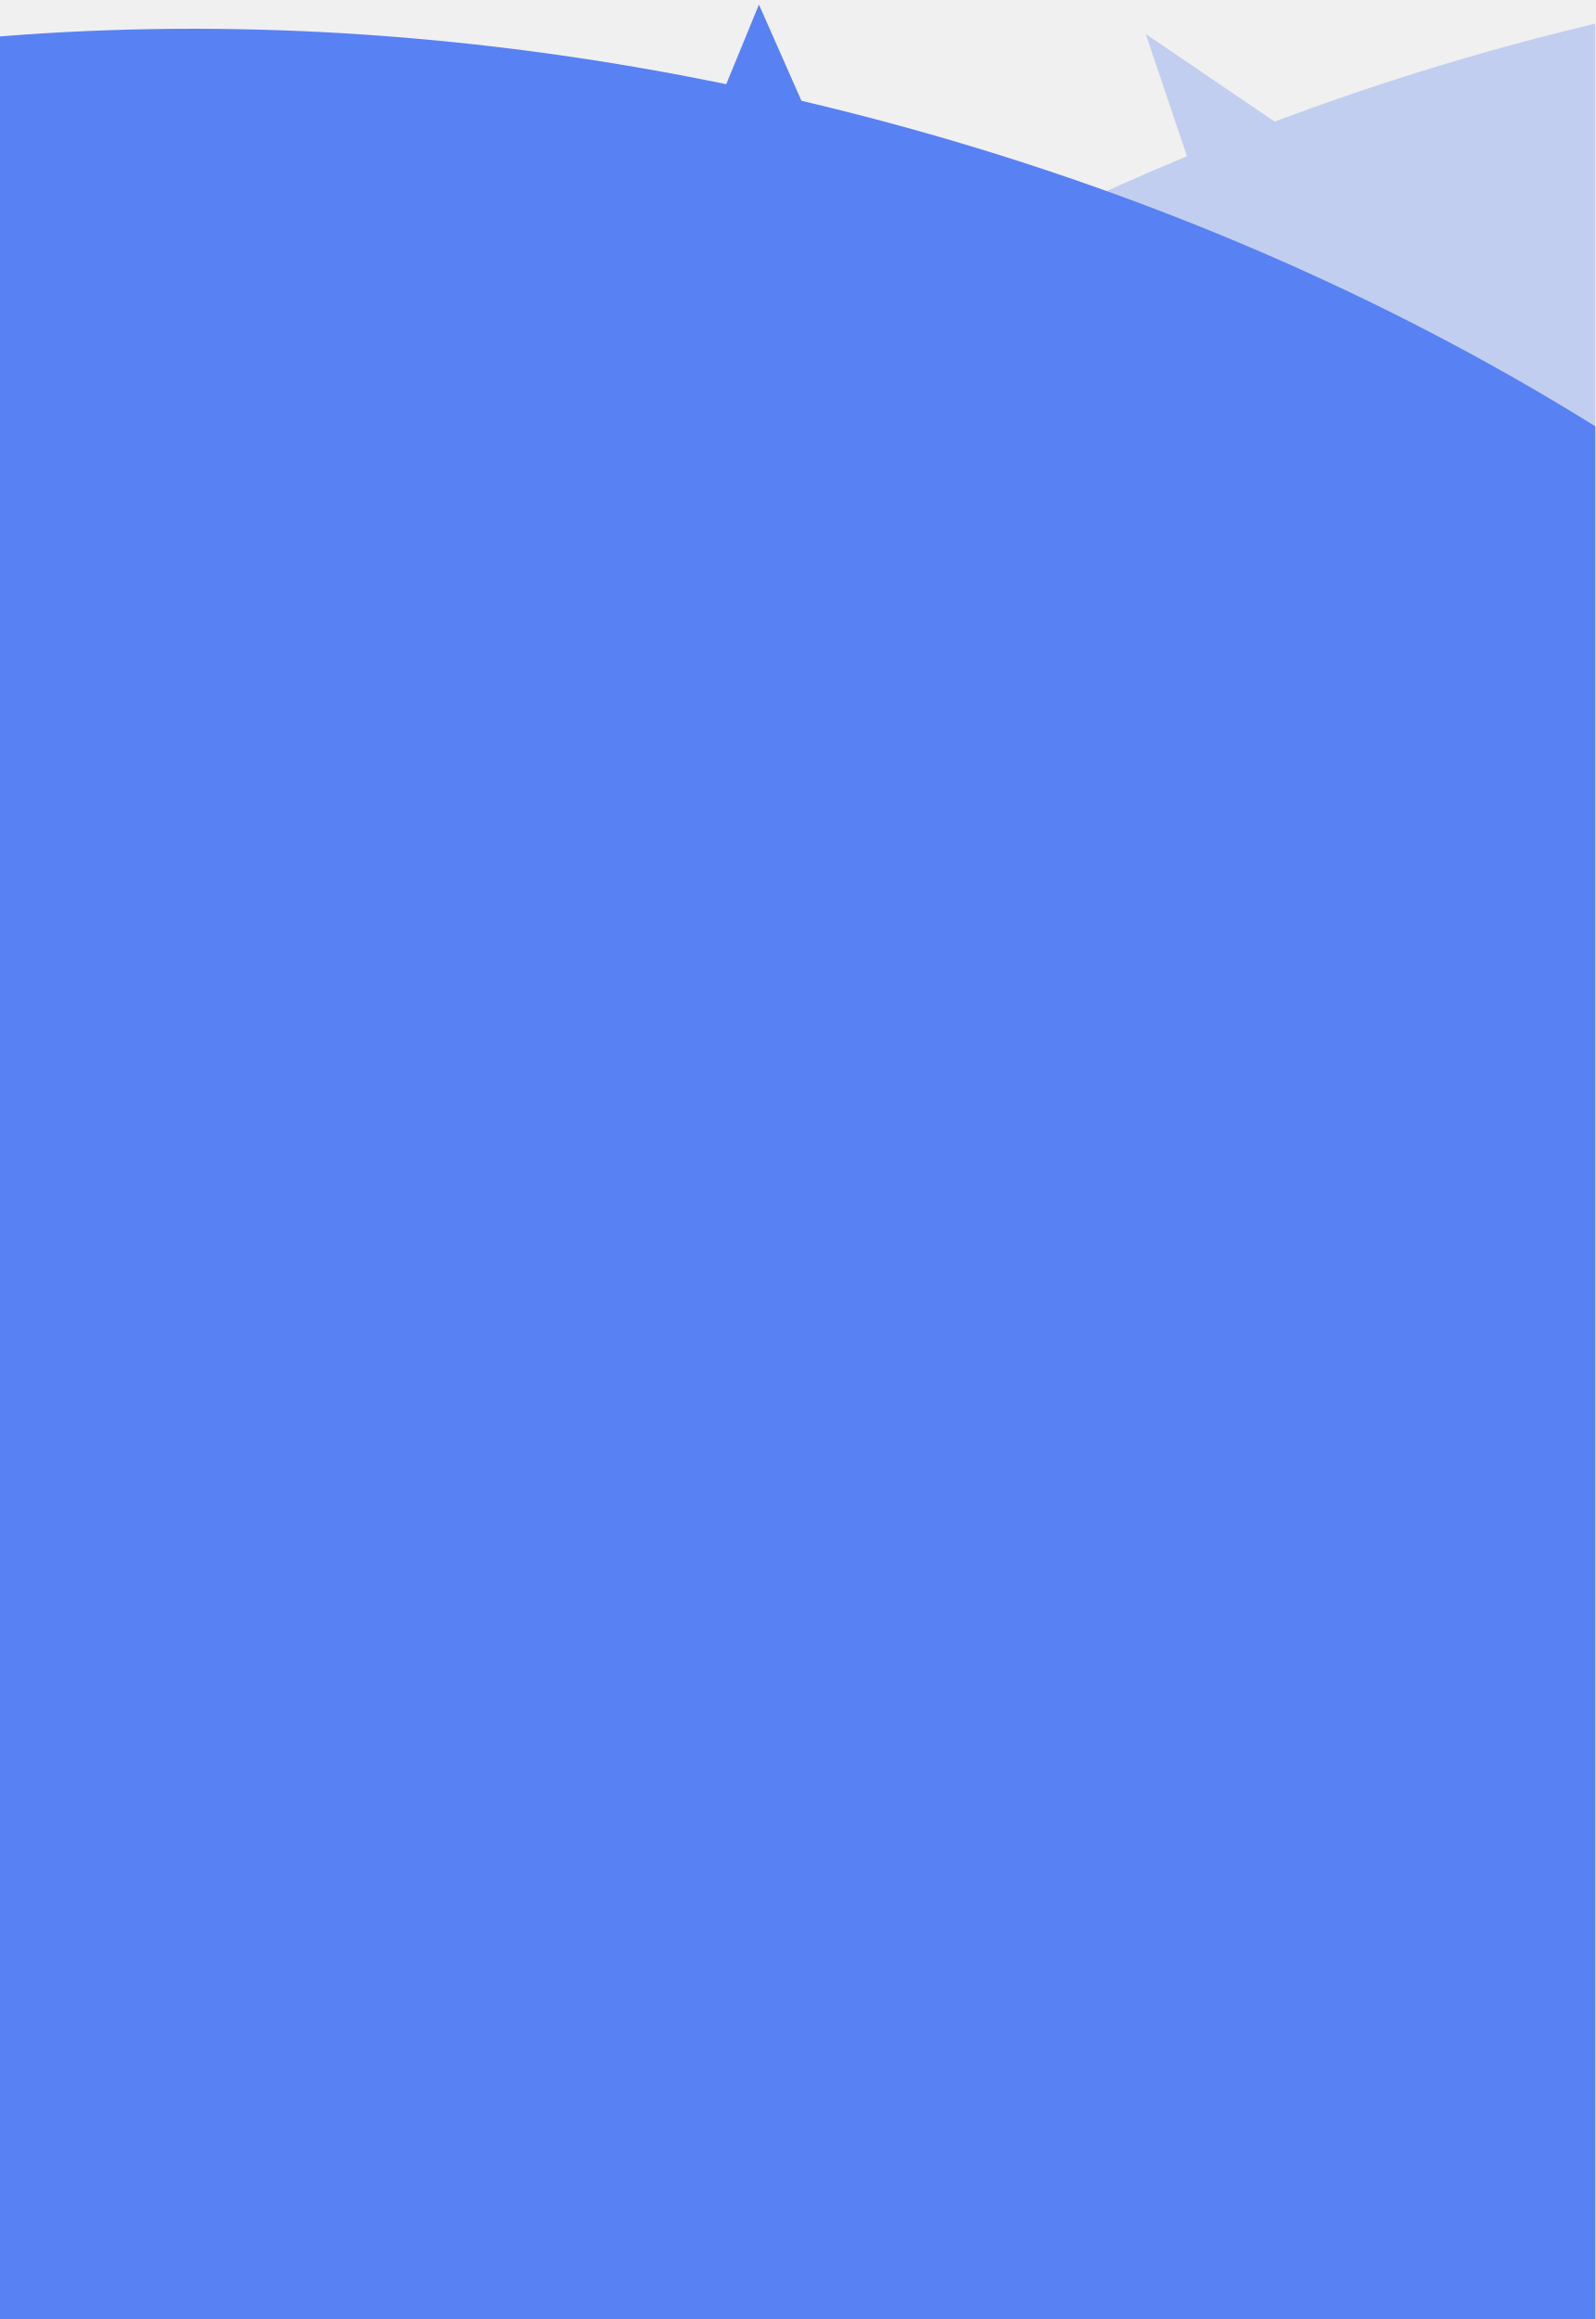
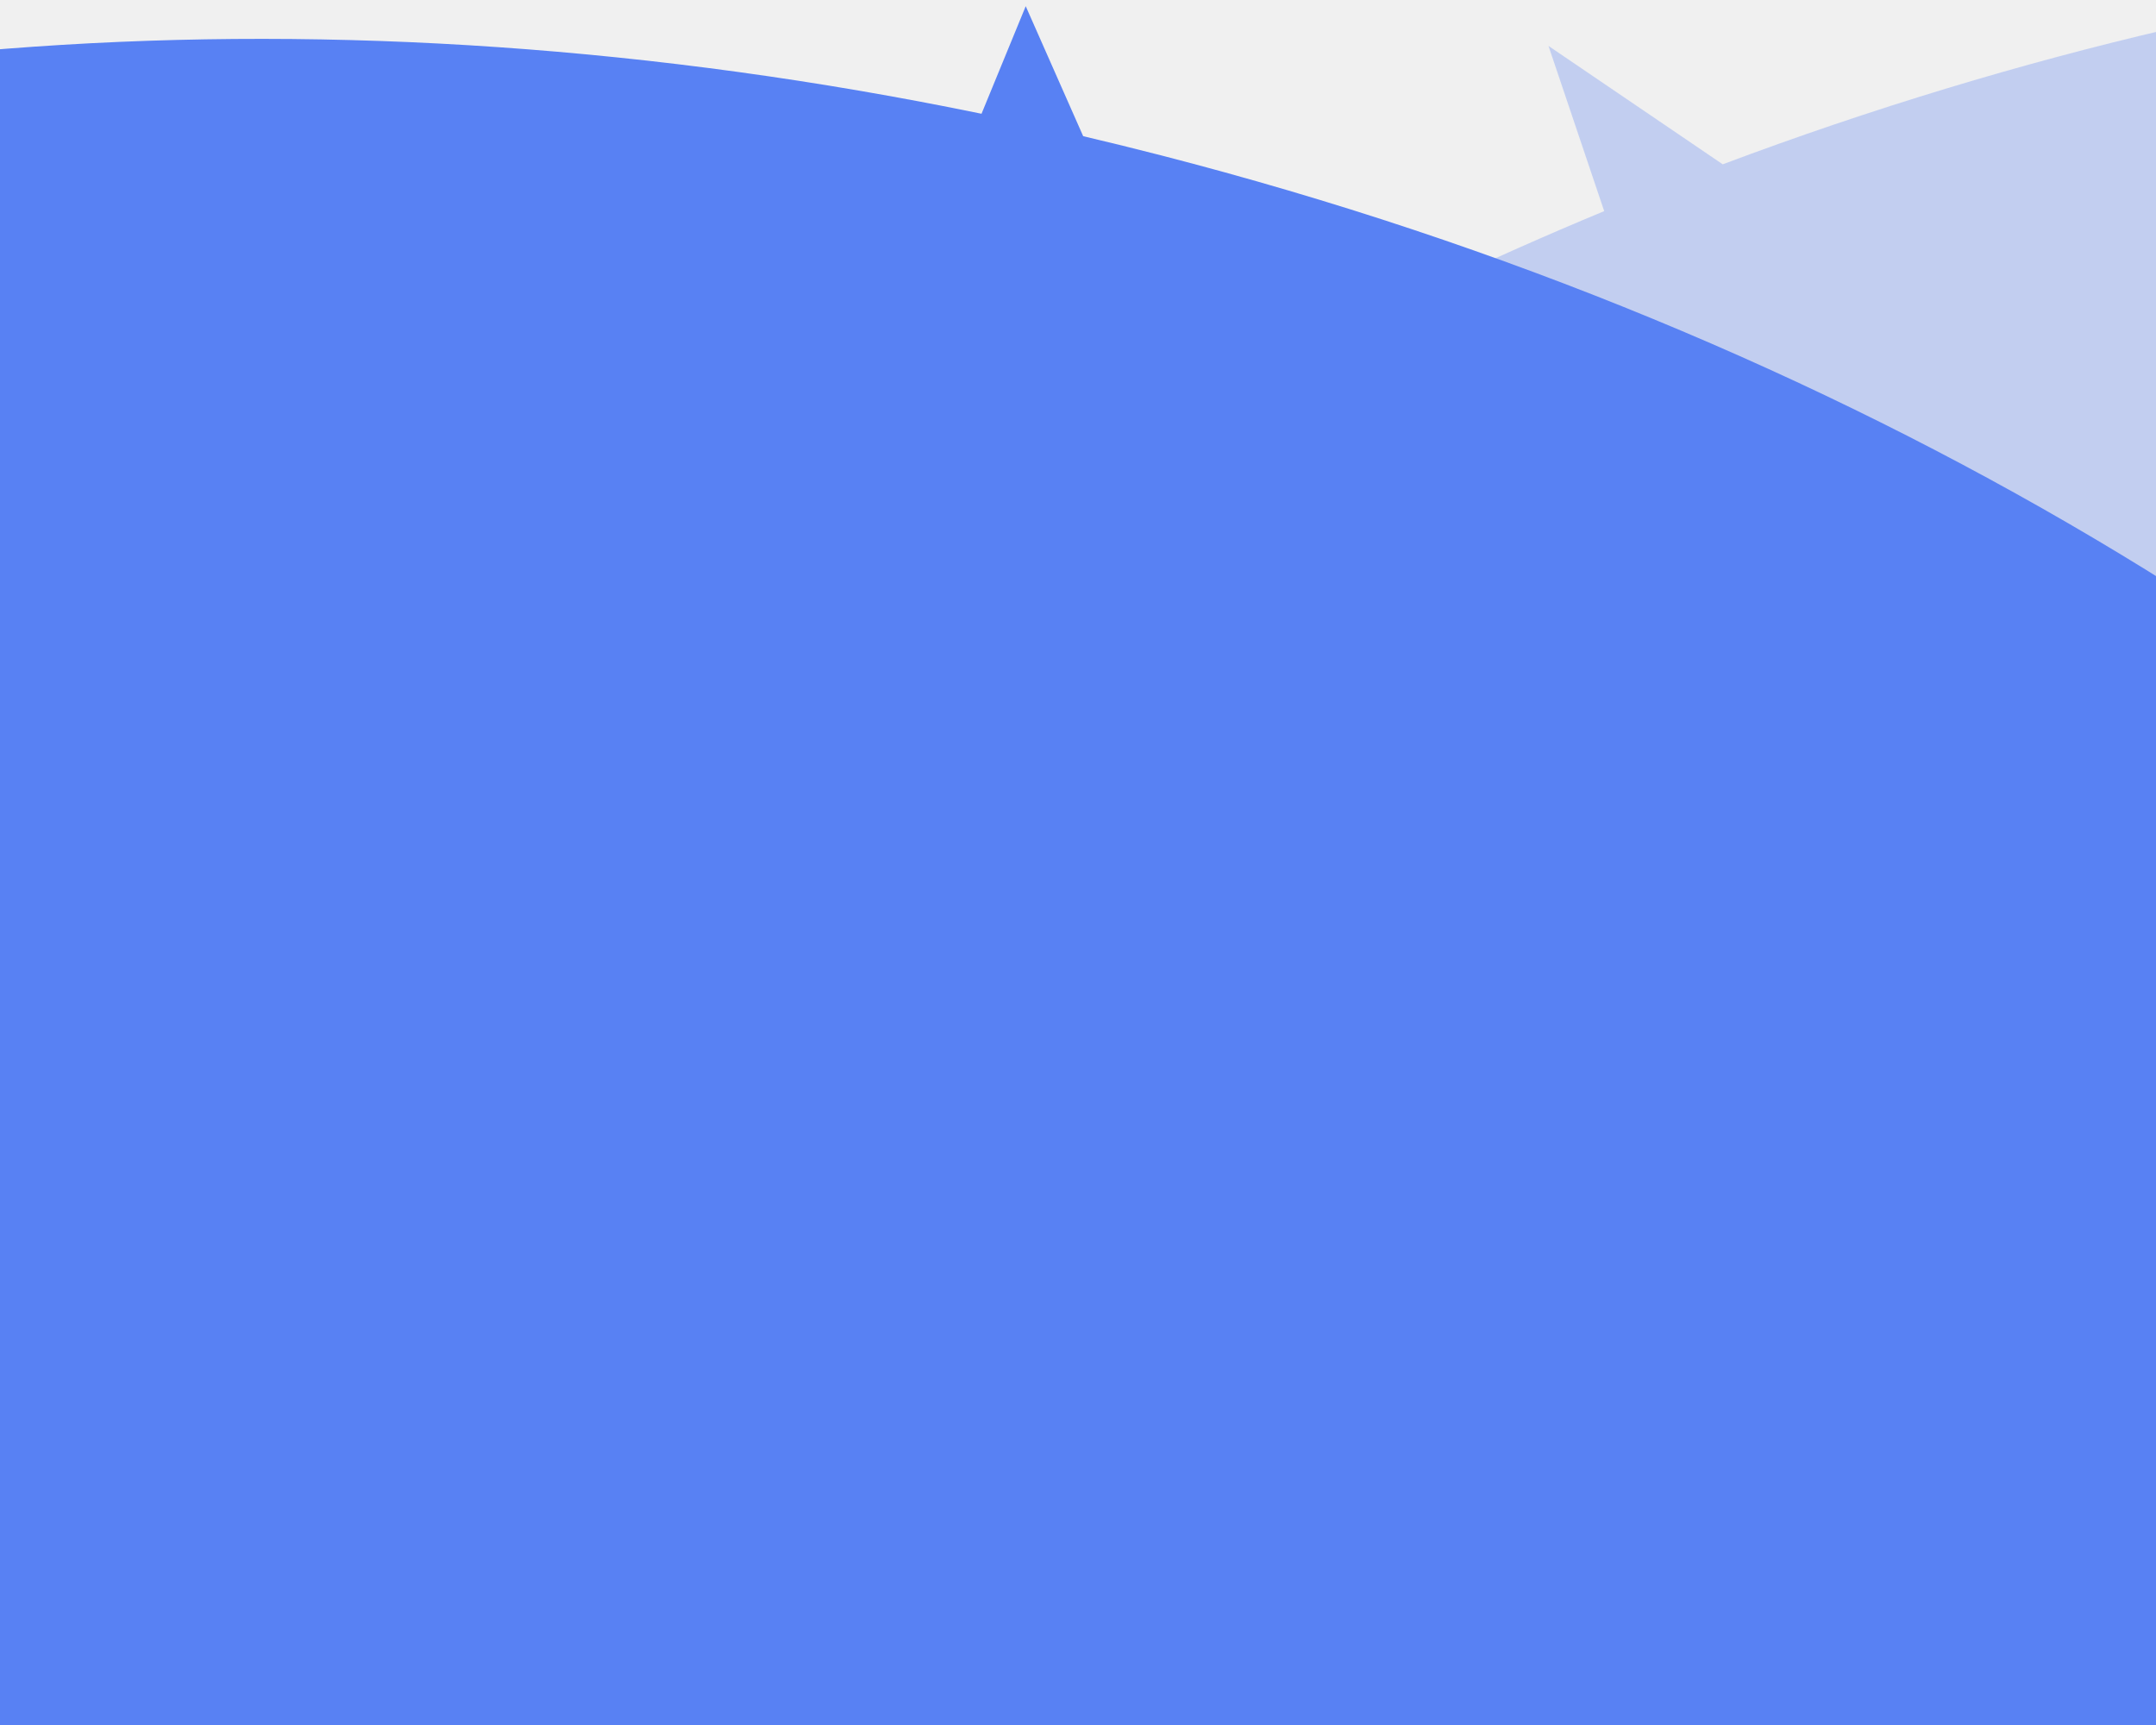
- <svg xmlns="http://www.w3.org/2000/svg" width="375" height="545" viewBox="0 0 375 545" fill="none">
+ <svg xmlns="http://www.w3.org/2000/svg" width="375" height="300" viewBox="0 0 375 300" fill="none">
  <g clip-path="url(#clip0_45_2203)">
    <path opacity="0.3" fill-rule="evenodd" clip-rule="evenodd" d="M279.022 36.716L269.331 7.982L299.64 28.573C506.935 -49.211 716.616 -5.843 783.717 135.521C856.304 288.443 734.555 498.133 511.782 603.876C289.01 709.618 49.573 671.372 -23.014 518.45C-95.601 365.527 26.148 155.838 248.921 50.095C258.927 45.346 268.966 40.887 279.022 36.716Z" fill="#5881F3" />
    <path fill-rule="evenodd" clip-rule="evenodd" d="M170.719 19.785L178.408 1.078L188.4 23.683C192.904 24.742 197.414 25.852 201.927 27.013C440.744 88.459 600.15 271.166 557.971 435.102C515.791 599.038 287.999 682.123 49.182 620.678C-189.635 559.232 -349.042 376.524 -306.862 212.588C-266.525 55.81 -56.43 -27.023 170.719 19.785Z" fill="#5881F3" />
  </g>
  <defs>
    <clipPath id="clip0_45_2203">
      <rect width="375" height="587" fill="white" />
    </clipPath>
  </defs>
</svg>
